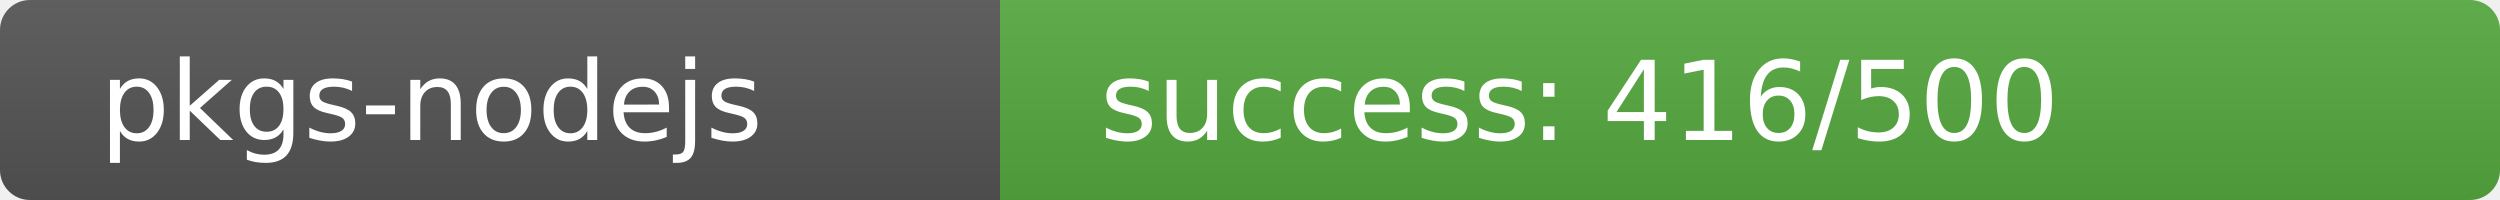
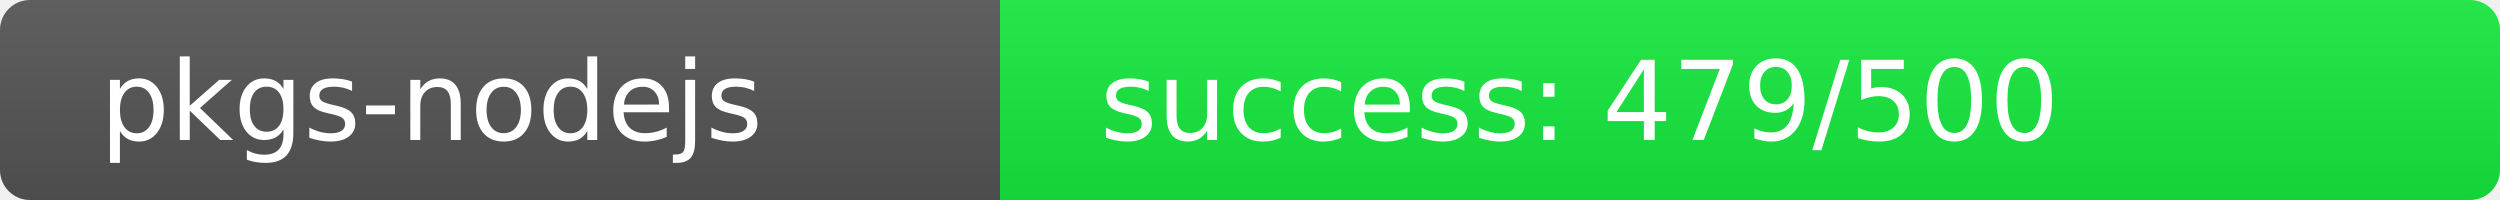
<svg xmlns="http://www.w3.org/2000/svg" width="250" height="20" role="img">
  <linearGradient id="s" x2="0" y2="100%">
    <stop offset="0" stop-color="#bbb" stop-opacity=".1" />
    <stop offset="1" stop-opacity=".1" />
  </linearGradient>
  <clipPath id="r">
    <rect width="250" height="20" rx="3" fill="#fff" />
  </clipPath>
  <g clip-path="url(#r)">
    <rect width="100" height="20" fill="#555" />
-     <rect x="100" width="150" height="20" fill="rgb(86,170,64)" />
+     <rect x="100" width="150" height="20" fill="rgb(21,235,64)" />
    <rect width="250" height="20" fill="url(#s)" />
  </g>
  <g fill="#fff" text-anchor="start" font-family="Verdana,Geneva,DejaVu Sans,sans-serif" text-rendering="geometricPrecision" font-size="110">
    <text x="100" y="140" transform="scale(.1)" fill="#fff">pkgs-nodejs</text>
-     <text x="1100" y="140" transform="scale(.1)" fill="#fff">success: 416/500</text>
+     <text x="1100" y="140" transform="scale(.1)" fill="#fff">success: 479/500</text>
  </g>
</svg>
